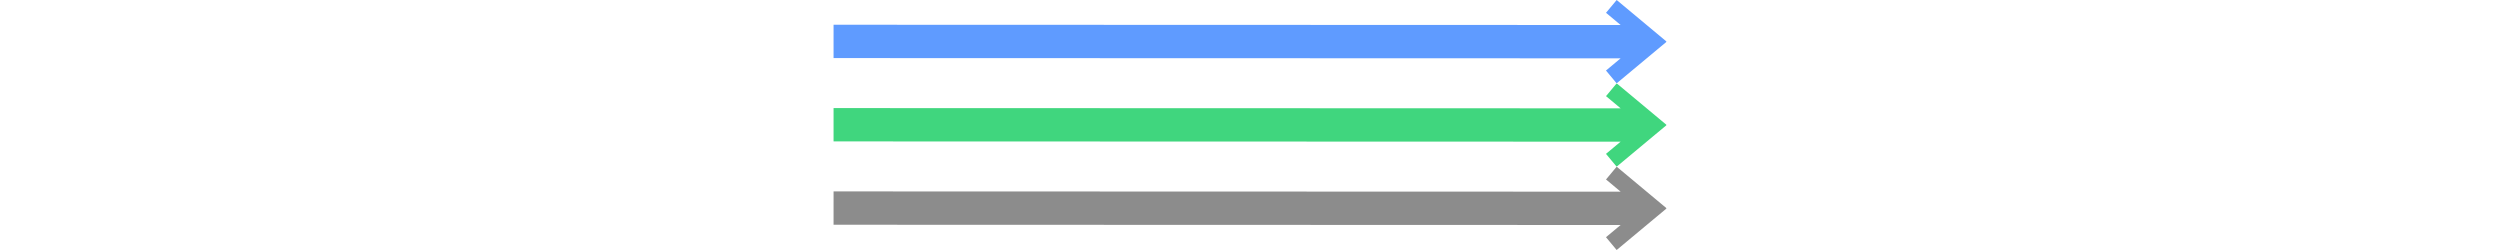
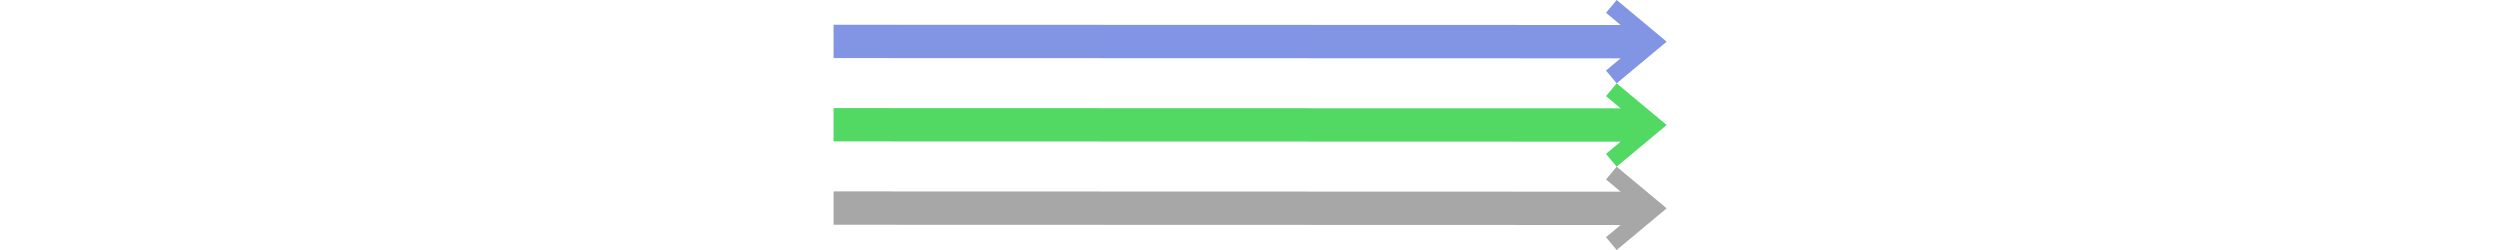
<svg xmlns="http://www.w3.org/2000/svg" xmlns:xlink="http://www.w3.org/1999/xlink" viewBox="0 0 400 120" width="400" height="40">
  <defs>
    <symbol id="arrow">
      <polygon opacity="0.75" points="0.005 11.879 0 27.879 377.901 28 370.874 33.852 375.994 40 400 20.007 376.007 0 370.883 6.144 377.906 12 0.005 11.879 0.005 11.879" />
    </symbol>
  </defs>
  <view id="primary" viewBox="0 0 400 40" />
  <view id="secondary" viewBox="0 40 400 40" />
  <view id="tertiary" viewBox="0 80 400 40" />
-   <use xlink:href="#arrow" x="0" y="0" fill="#2979ff" />
-   <use xlink:href="#arrow" x="0" y="40" fill="#00c853" />
-   <use xlink:href="#arrow" x="0" y="80" fill="#666" />
+   <use xlink:href="#arrow" x="0" y="0" fill="#5870db" />
+   <use xlink:href="#arrow" x="0" y="40" fill="#18cc30" />
+   <use xlink:href="#arrow" x="0" y="80" fill="#898989" />
</svg>
